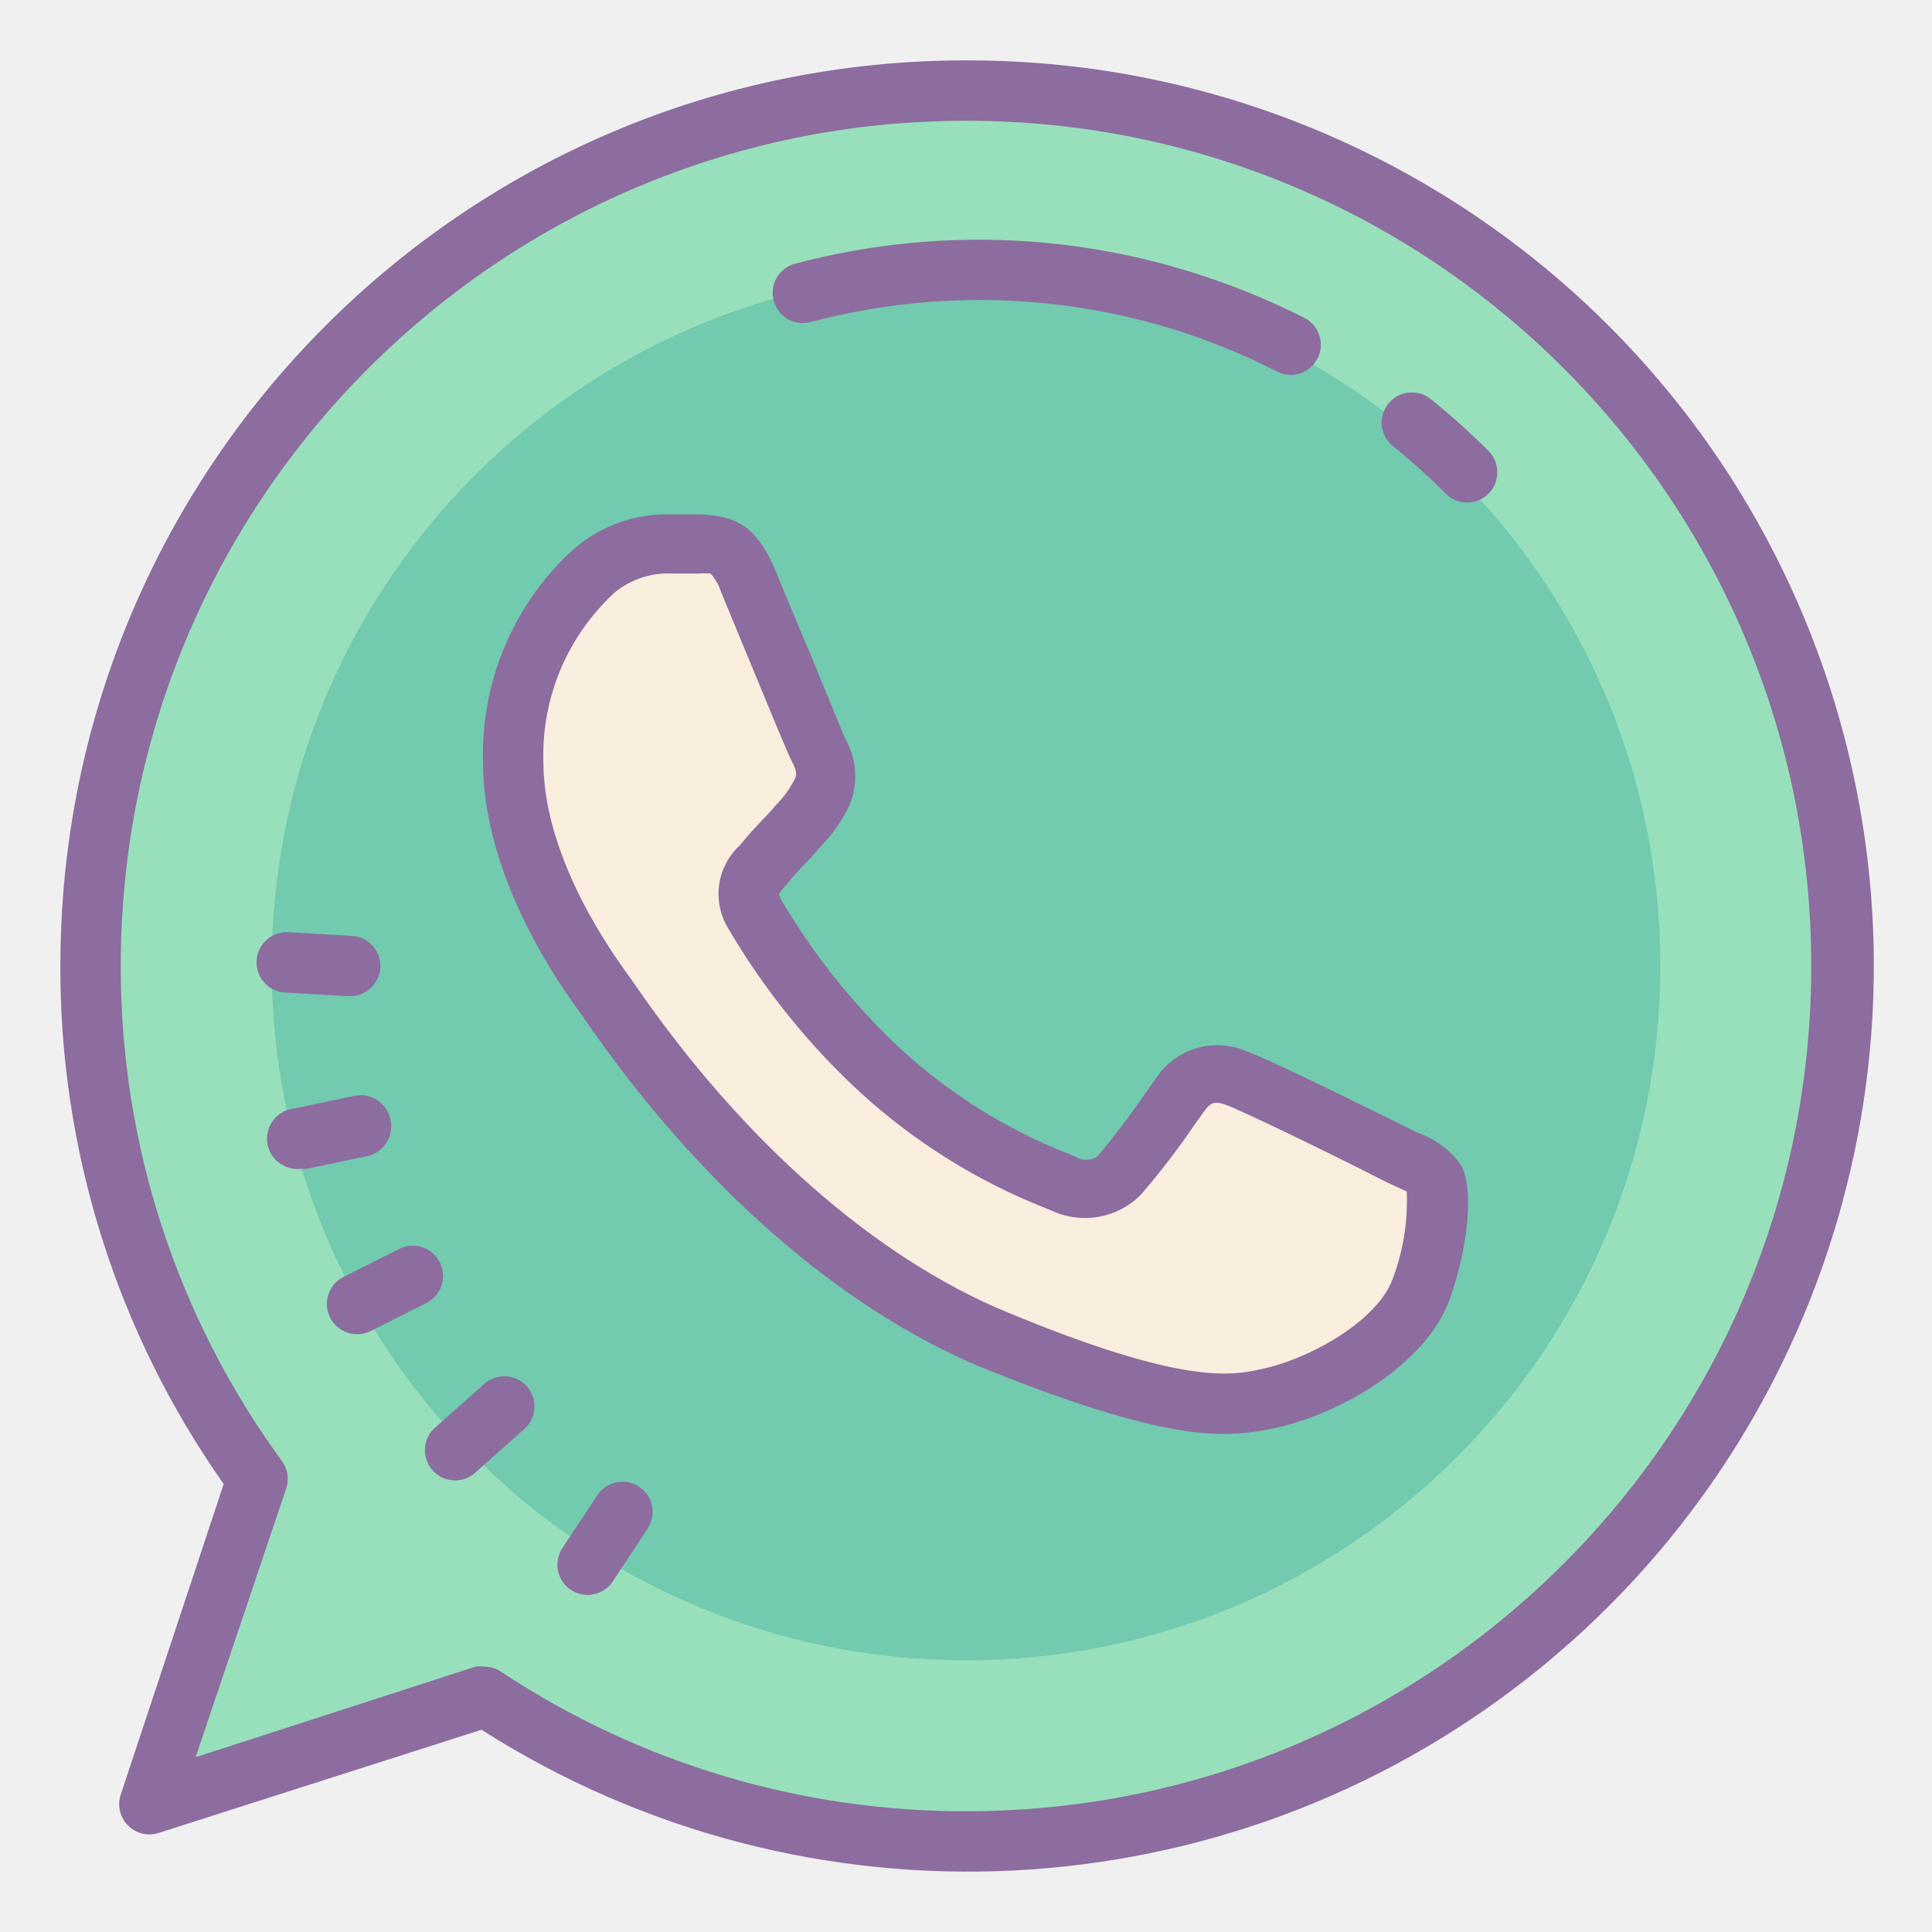
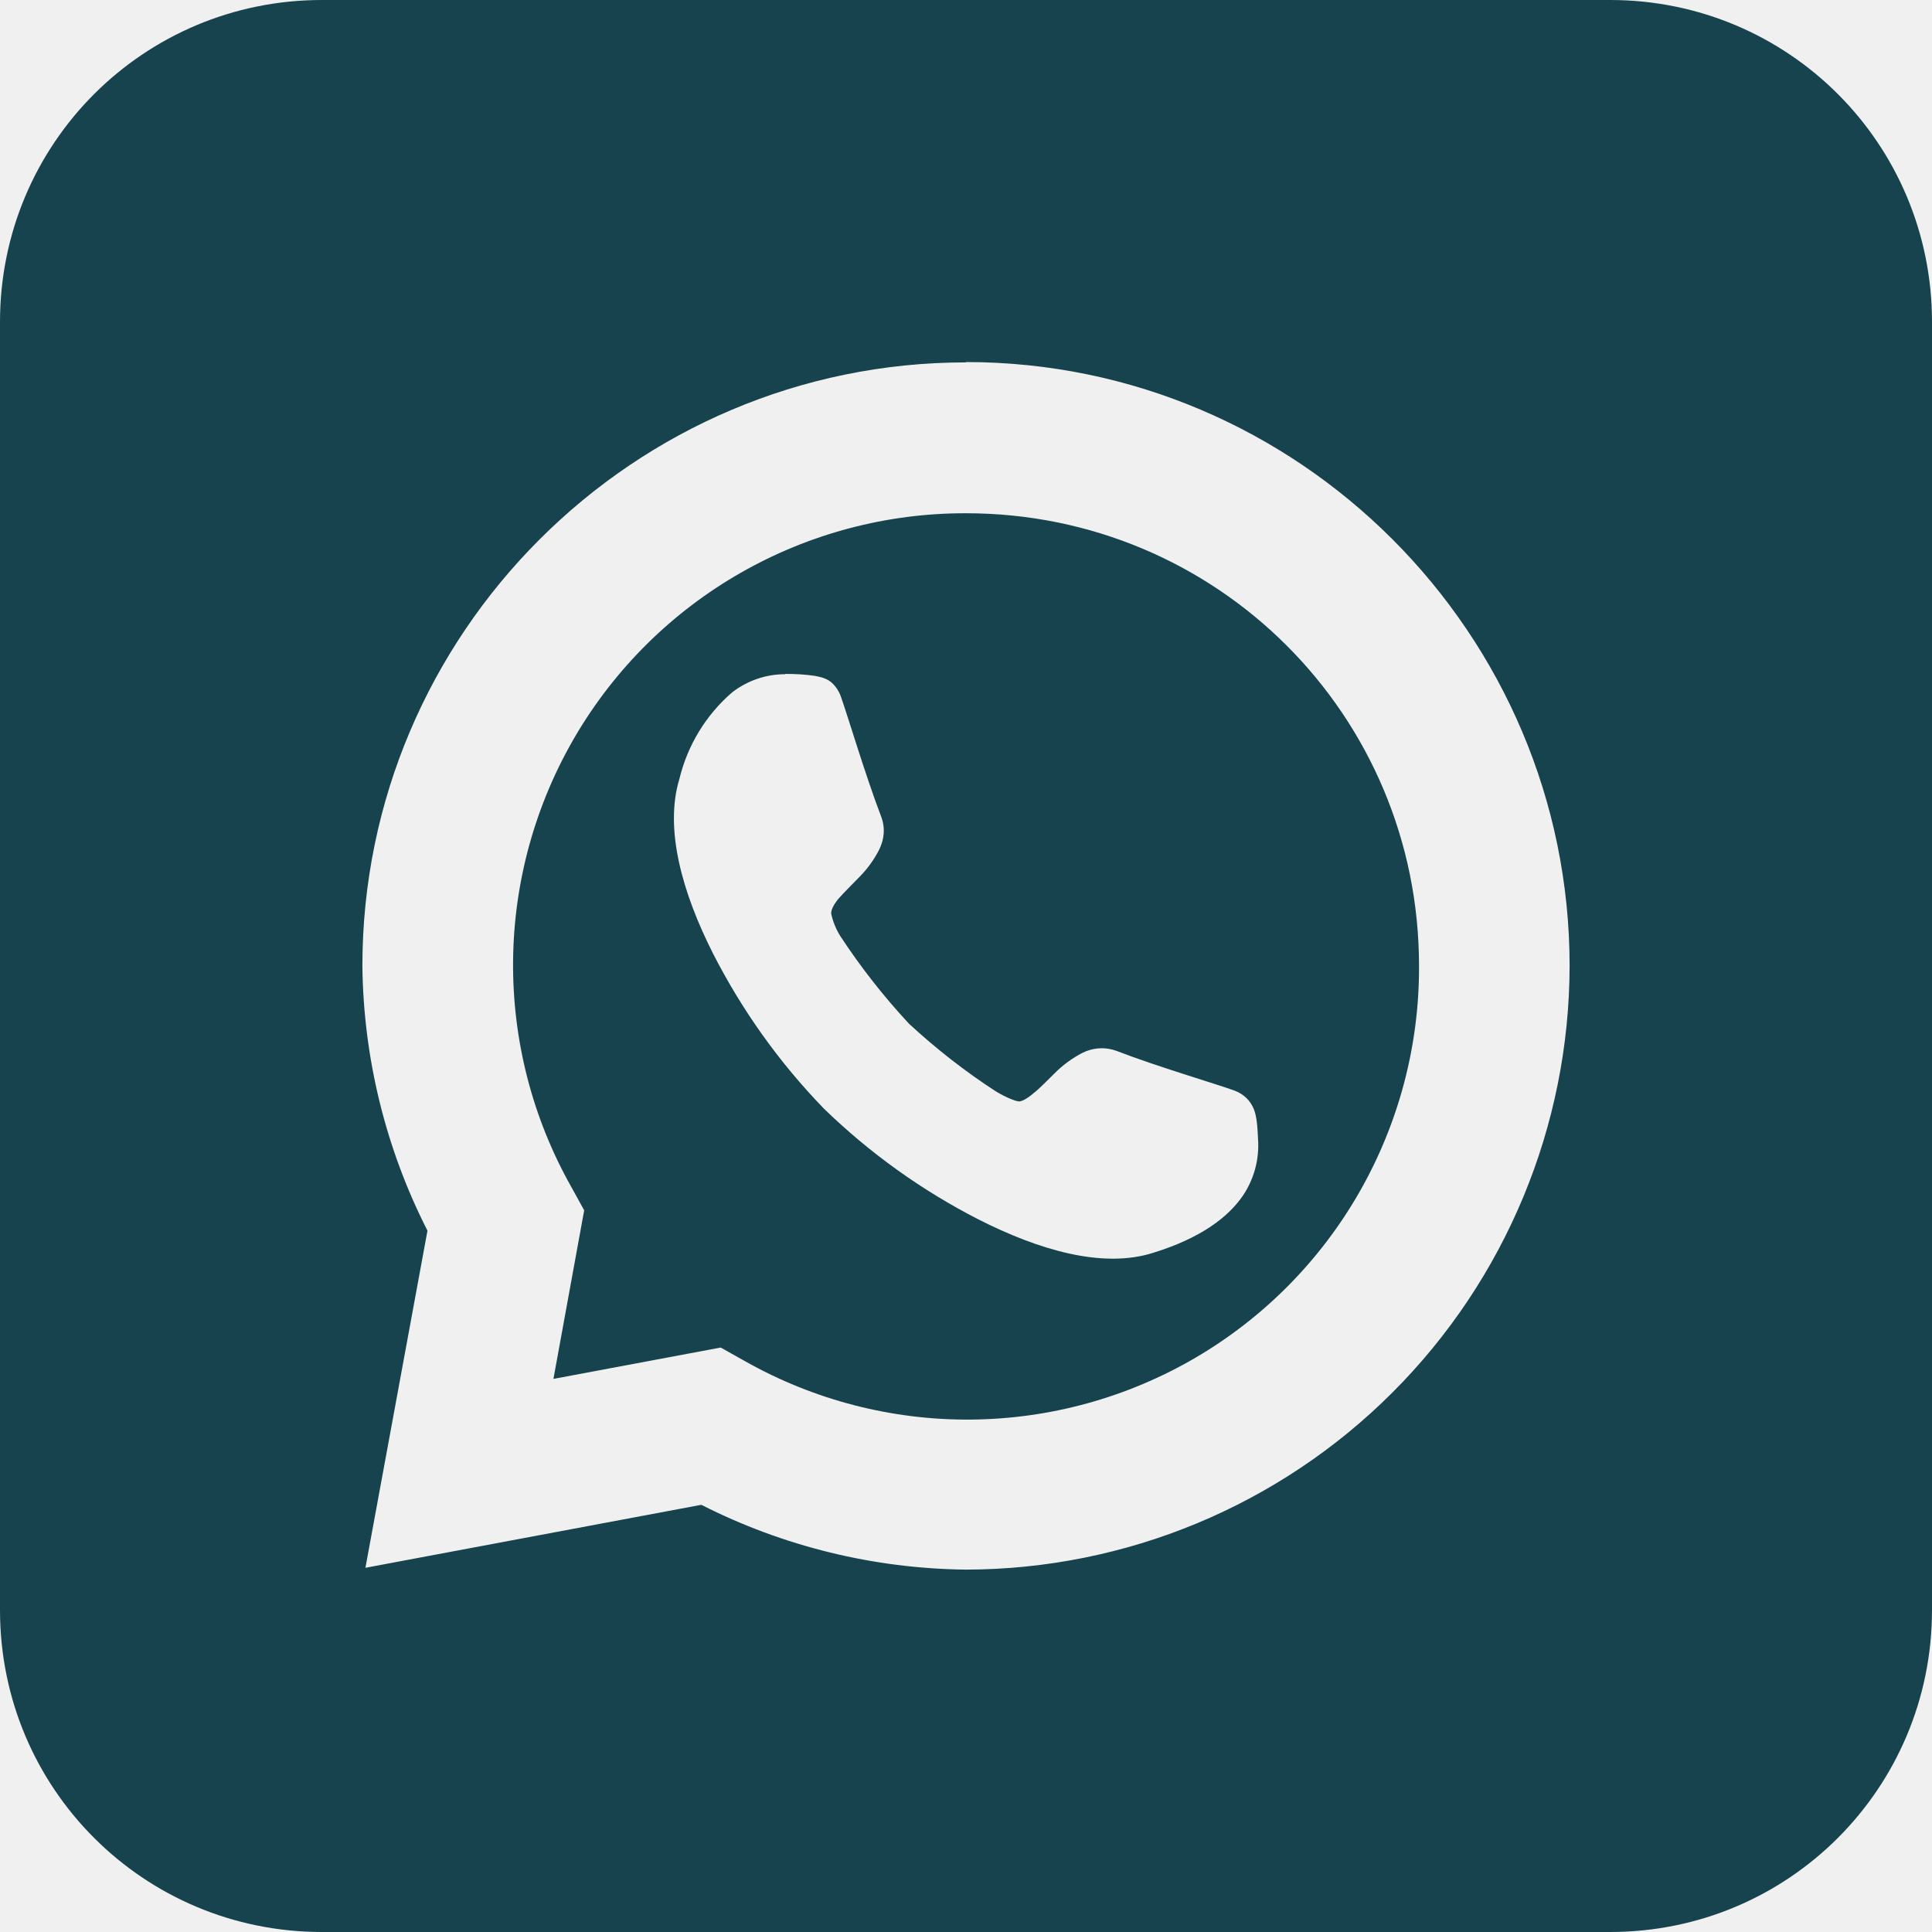
- <svg xmlns="http://www.w3.org/2000/svg" viewBox="0 0 64 64" width="64px" height="64px">
-   <path fill="#97e0bb" d="M3,32A29,29,0,1,1,16,56.2C13,57,6,59,6,59A94.15,94.15,0,0,0,8.36,48.81,28.87,28.87,0,0,1,3,32Z" />
-   <path fill="#72caaf" d="M32 9A23 23 0 1 0 32 55A23 23 0 1 0 32 9Z" />
-   <path fill="#faefde" d="M24,18l3,8-2.68,4.21L32,37l4,3.09L40,36l8,3-2.16,6.33-6.4,1.74L27.81,42.42s-8.64-6.44-11-14c-1.31-4.08,1.74-8.72,1.74-8.72Z" />
-   <path fill="#8d6c9f" d="M46.95,37.52l-.42-.21s-4.41-2.2-5.25-2.49a2.43,2.43,0,0,0-3,.92l-.33.46a24.53,24.53,0,0,1-1.61,2.12.67.67,0,0,1-.71,0l-.24-.1a17.84,17.84,0,0,1-5.54-3.46,22.06,22.06,0,0,1-4-5c0-.07-.06-.12-.06-.12a2.31,2.31,0,0,1,.28-.36c.2-.25.39-.45.59-.66s.34-.36.51-.56l.08-.09a5,5,0,0,0,.89-1.29A2.53,2.53,0,0,0,28,24.47c-.12-.25-1-2.46-1.63-3.92l-.67-1.62h0c-.64-1.54-1.35-1.84-2.5-1.89-.28,0-.58,0-.93,0a4.71,4.71,0,0,0-3.42,1.29A9.2,9.2,0,0,0,16,25.22c0,3.41,2,6.69,3.27,8.4l.13.19c3.77,5.46,8.44,9.55,13.15,11.5C36.74,47,39,47.5,40.52,47.5a7.86,7.86,0,0,0,1.7-.19c2.25-.49,5.05-2.15,5.81-4.29.63-1.78.79-3.68.37-4.42A2.92,2.92,0,0,0,46.95,37.52Zm-.81,4.83c-.47,1.34-2.63,2.63-4.34,3-1,.22-2.58.55-8.46-1.89C29,41.66,24.62,37.82,21.07,32.67l-.21-.3C19.79,30.92,18,28.06,18,25.22a7.31,7.31,0,0,1,2.36-5.59A2.79,2.79,0,0,1,22.3,19c.3,0,.56,0,.83,0a2.42,2.42,0,0,1,.41,0,1.67,1.67,0,0,1,.35.62l.67,1.62c.9,2.18,1.54,3.74,1.68,4s.16.42.1.54a3.21,3.21,0,0,1-.61.86l-.08.09c-.15.18-.3.33-.45.49s-.46.49-.69.78a2.19,2.19,0,0,0-.39,2.75,23.71,23.71,0,0,0,4.39,5.45,20,20,0,0,0,6.12,3.82l.22.09a2.61,2.61,0,0,0,2.94-.53,25.38,25.38,0,0,0,1.78-2.32l.33-.46c.21-.29.35-.33.71-.2.56.2,3.78,1.77,5,2.4l.45.22.54.25A7.32,7.32,0,0,1,46.14,42.35Z" />
-   <path fill="#8d6c9f" d="M32.06,2H32A30,30,0,0,0,2,32,29.66,29.66,0,0,0,7.41,49.16L4,59.45a1,1,0,0,0,1.25,1.27l10.7-3.42A30,30,0,1,0,32.06,2ZM32,60a27.82,27.82,0,0,1-15.4-4.62,1,1,0,0,0-.55-.17,1,1,0,0,0-.3,0l-9.27,3,3-8.9a1,1,0,0,0-.14-.91A27.69,27.69,0,0,1,4,32,28,28,0,0,1,32,4h0a28,28,0,0,1,0,56Z" />
-   <path fill="#8d6c9f" d="M47.37 13.2a1 1 0 0 0-1.25 1.56 21.46 21.46 0 0 1 1.77 1.59 1 1 0 0 0 1.42-1.41A23.7 23.7 0 0 0 47.37 13.2zM26.93 10.65a21.72 21.72 0 0 1 12.38.4 22 22 0 0 1 3 1.26 1 1 0 0 0 .45.11 1 1 0 0 0 .45-1.89 24 24 0 0 0-3.29-1.37 23.67 23.67 0 0 0-13.52-.44 1 1 0 1 0 .51 1.93zM14.57 41.82a1 1 0 0 0-1.34-.45l-1.85.93a1 1 0 0 0 .9 1.79l1.85-.93A1 1 0 0 0 14.57 41.82zM16 45.88l-1.55 1.38a1 1 0 1 0 1.33 1.49l1.55-1.38A1 1 0 1 0 16 45.88zM11.51 33h.06a1 1 0 0 0 .06-2l-2.07-.12a1 1 0 0 0-.12 2zM21.17 49.25a1 1 0 0 0-1.39.29l-1.14 1.73a1 1 0 1 0 1.67 1.1l1.14-1.73A1 1 0 0 0 21.17 49.25zM12.93 37.08a1 1 0 0 0-1.18-.78l-2 .42a1 1 0 0 0 .2 2l.2 0 2-.42A1 1 0 0 0 12.93 37.08z" />
+ <svg xmlns="http://www.w3.org/2000/svg" width="35" height="35" viewBox="0 0 35 35" fill="none">
+   <g clip-path="url(#clip0_2_2)">
+     <path d="M5.832 -6.10352e-05C2.602 -6.10352e-05 0 2.602 0 5.832V29.168C0 32.398 2.602 35 5.832 35H29.169C32.398 35 35 32.398 35 29.168V5.832C35 2.602 32.398 -6.10352e-05 29.169 -6.10352e-05H5.832ZM17.5 6.559C23.524 6.559 28.435 11.476 28.435 17.5C28.43 20.398 27.276 23.177 25.226 25.226C23.177 27.276 20.398 28.43 17.5 28.435C15.833 28.417 14.192 28.016 12.705 27.261L6.62 28.402L7.744 22.295C6.987 20.809 6.584 19.168 6.565 17.5C6.565 11.476 11.476 6.565 17.5 6.565V6.559ZM17.5 9.298C16.069 9.295 14.663 9.666 13.42 10.376C12.178 11.085 11.143 12.108 10.419 13.342C9.696 14.576 9.308 15.979 9.295 17.409C9.282 18.84 9.644 20.249 10.346 21.496L10.583 21.926L10.026 24.98L13.057 24.412L13.498 24.66C14.746 25.364 16.157 25.729 17.59 25.717C19.022 25.705 20.427 25.317 21.663 24.593C22.899 23.868 23.923 22.831 24.632 21.587C25.342 20.342 25.713 18.933 25.707 17.5C25.707 12.953 22.047 9.298 17.5 9.298ZM14.226 12.209C14.401 12.207 14.576 12.218 14.75 12.242C14.882 12.264 14.992 12.297 15.075 12.374C15.151 12.447 15.208 12.538 15.24 12.639C15.35 12.947 15.687 14.072 15.957 14.777C16.045 14.998 16.017 15.207 15.929 15.389C15.836 15.572 15.715 15.739 15.571 15.885C15.428 16.034 15.284 16.172 15.185 16.287C15.086 16.409 15.053 16.502 15.058 16.552C15.089 16.697 15.145 16.834 15.224 16.96C15.592 17.521 16.007 18.05 16.464 18.542C16.953 18.996 17.48 19.407 18.04 19.771C18.222 19.881 18.393 19.947 18.453 19.953C18.503 19.958 18.602 19.909 18.718 19.809C18.839 19.716 18.966 19.578 19.109 19.44C19.255 19.294 19.422 19.171 19.605 19.076C19.701 19.027 19.806 18.998 19.913 18.992C20.02 18.985 20.128 19.001 20.228 19.038C20.934 19.313 22.058 19.644 22.372 19.76C22.538 19.826 22.648 19.936 22.714 20.091C22.769 20.234 22.78 20.405 22.791 20.642C22.815 21.003 22.718 21.361 22.516 21.661C22.251 22.047 21.761 22.428 20.884 22.698C19.975 22.984 18.823 22.648 17.726 22.091C16.696 21.564 15.751 20.886 14.921 20.079C14.116 19.247 13.44 18.3 12.914 17.268C12.363 16.177 12.032 15.02 12.308 14.11C12.455 13.502 12.788 12.954 13.261 12.545C13.537 12.33 13.877 12.213 14.226 12.214V12.209Z" fill="#17434E" />
+   </g>
+   <defs>
+     <clipPath id="clip0_2_2">
+       <rect width="35" height="35" fill="white" />
+     </clipPath>
+   </defs>
</svg>
